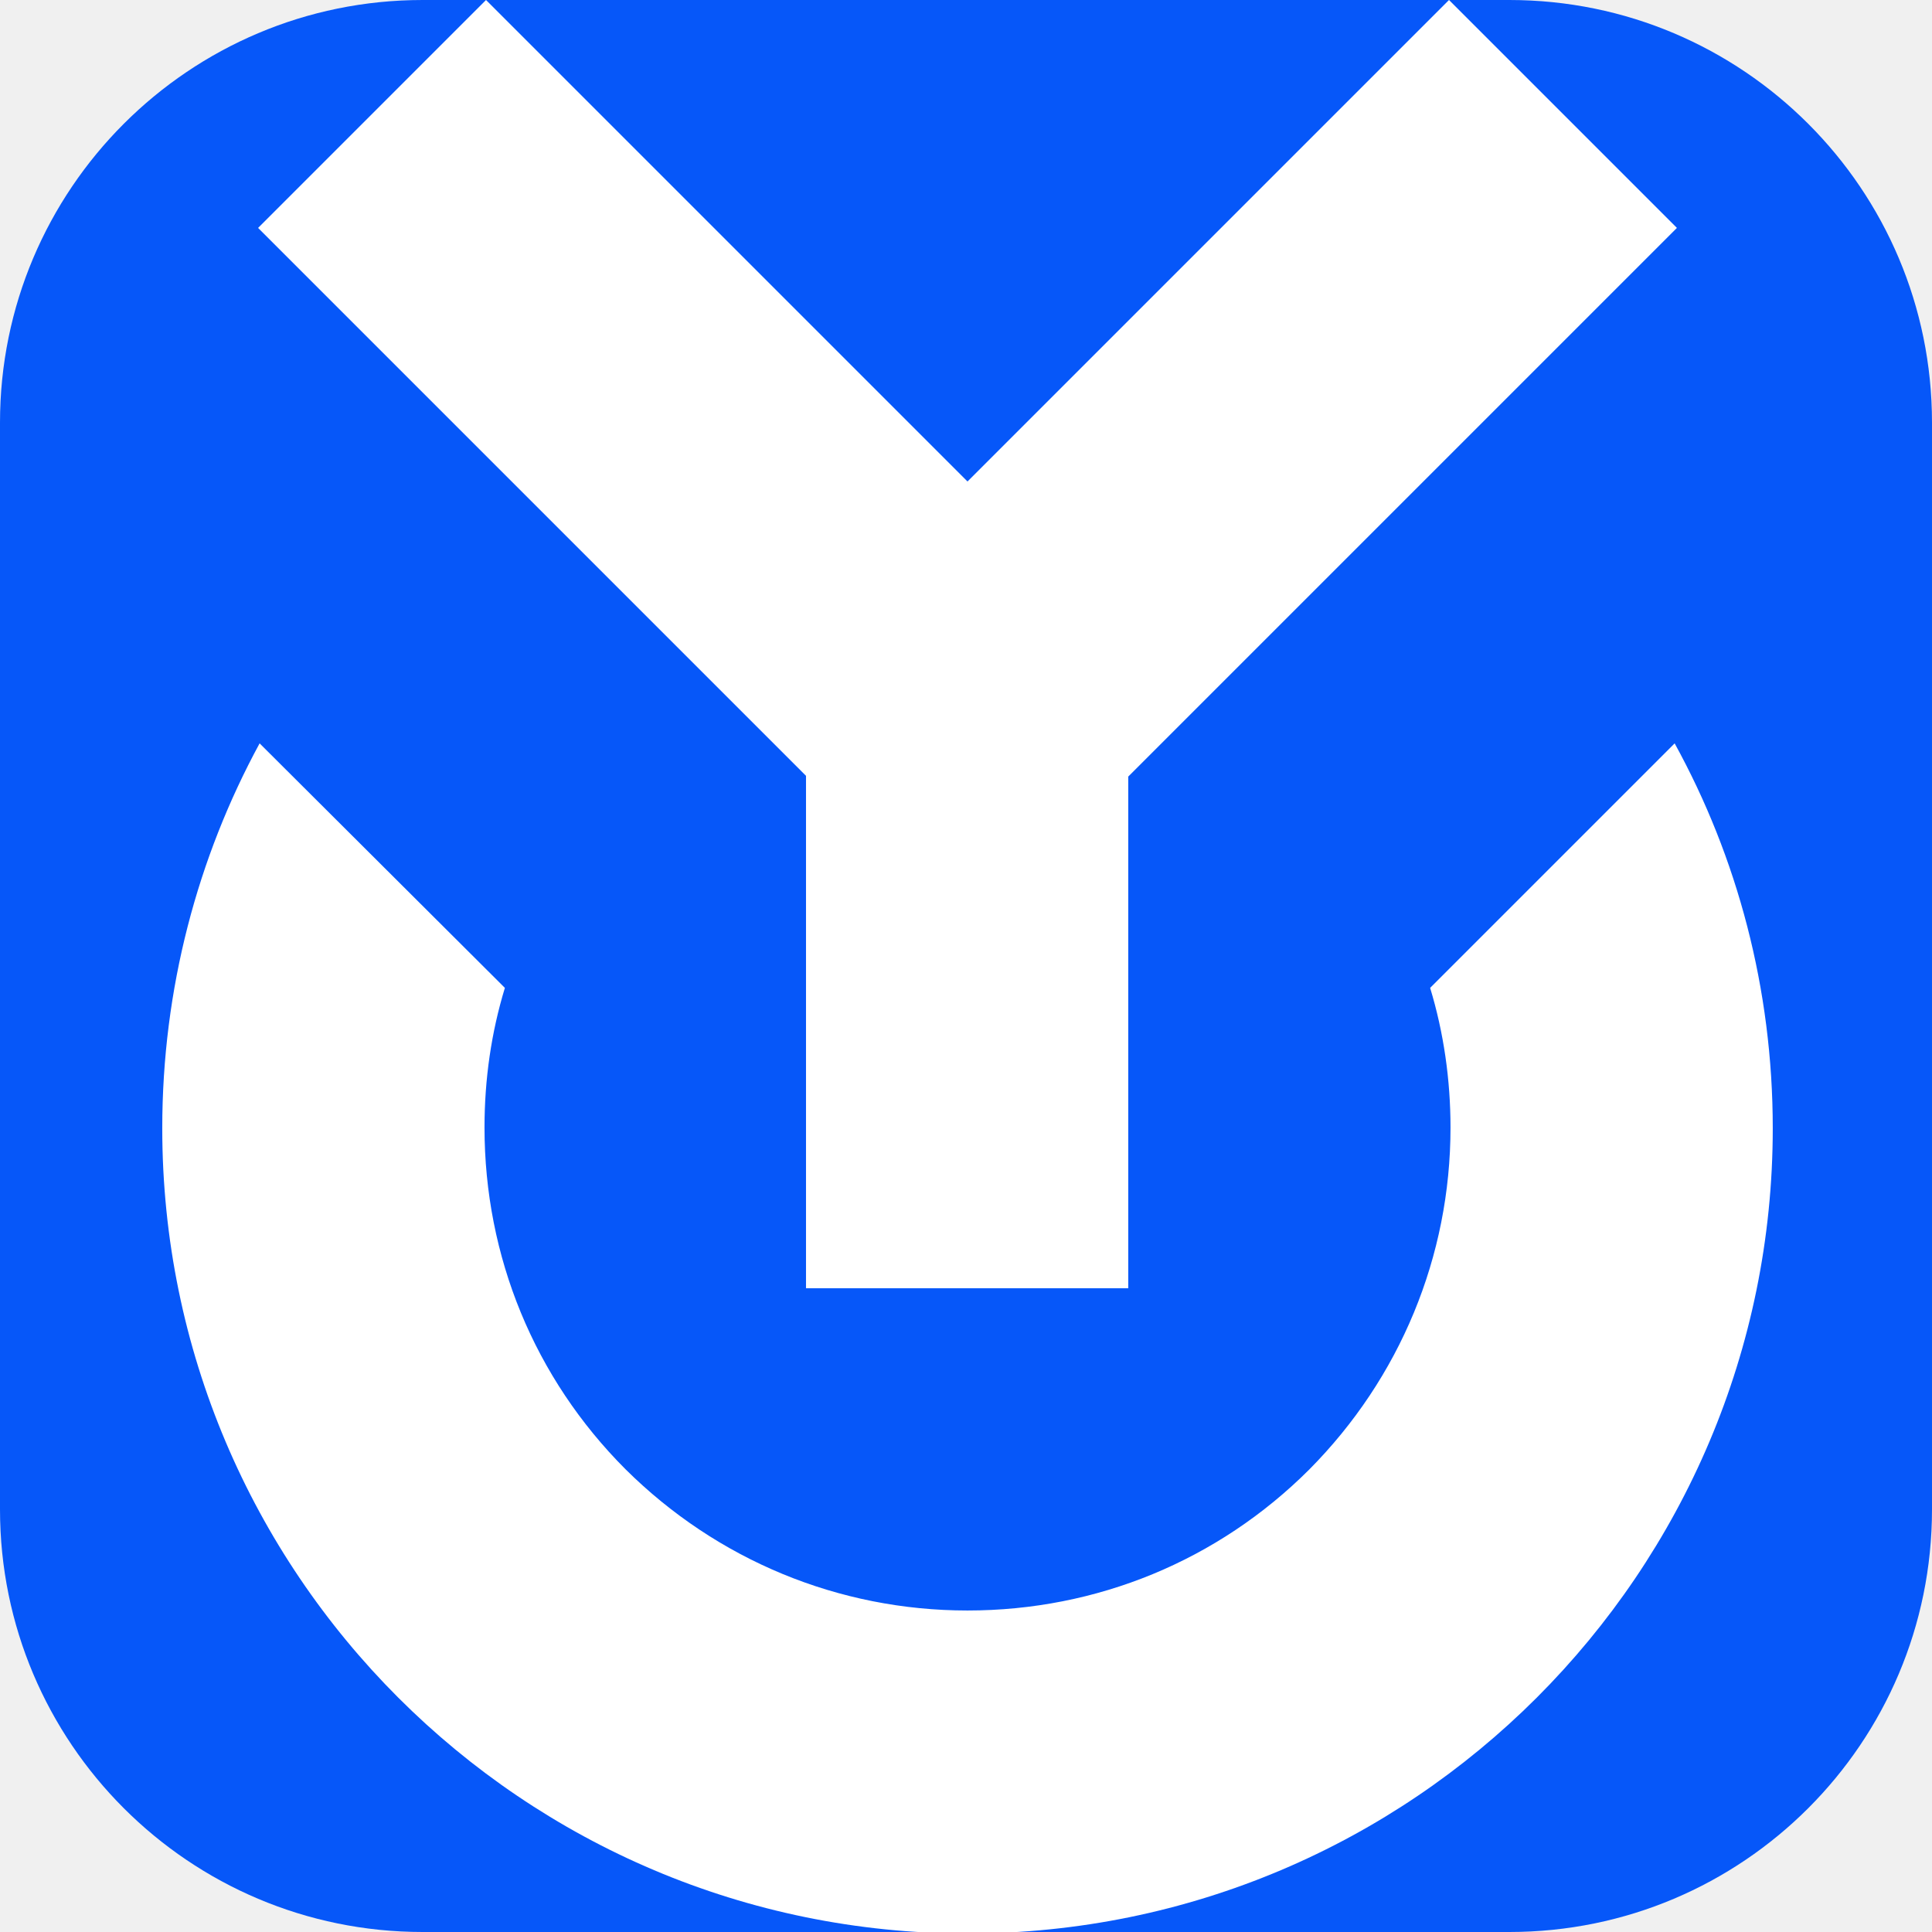
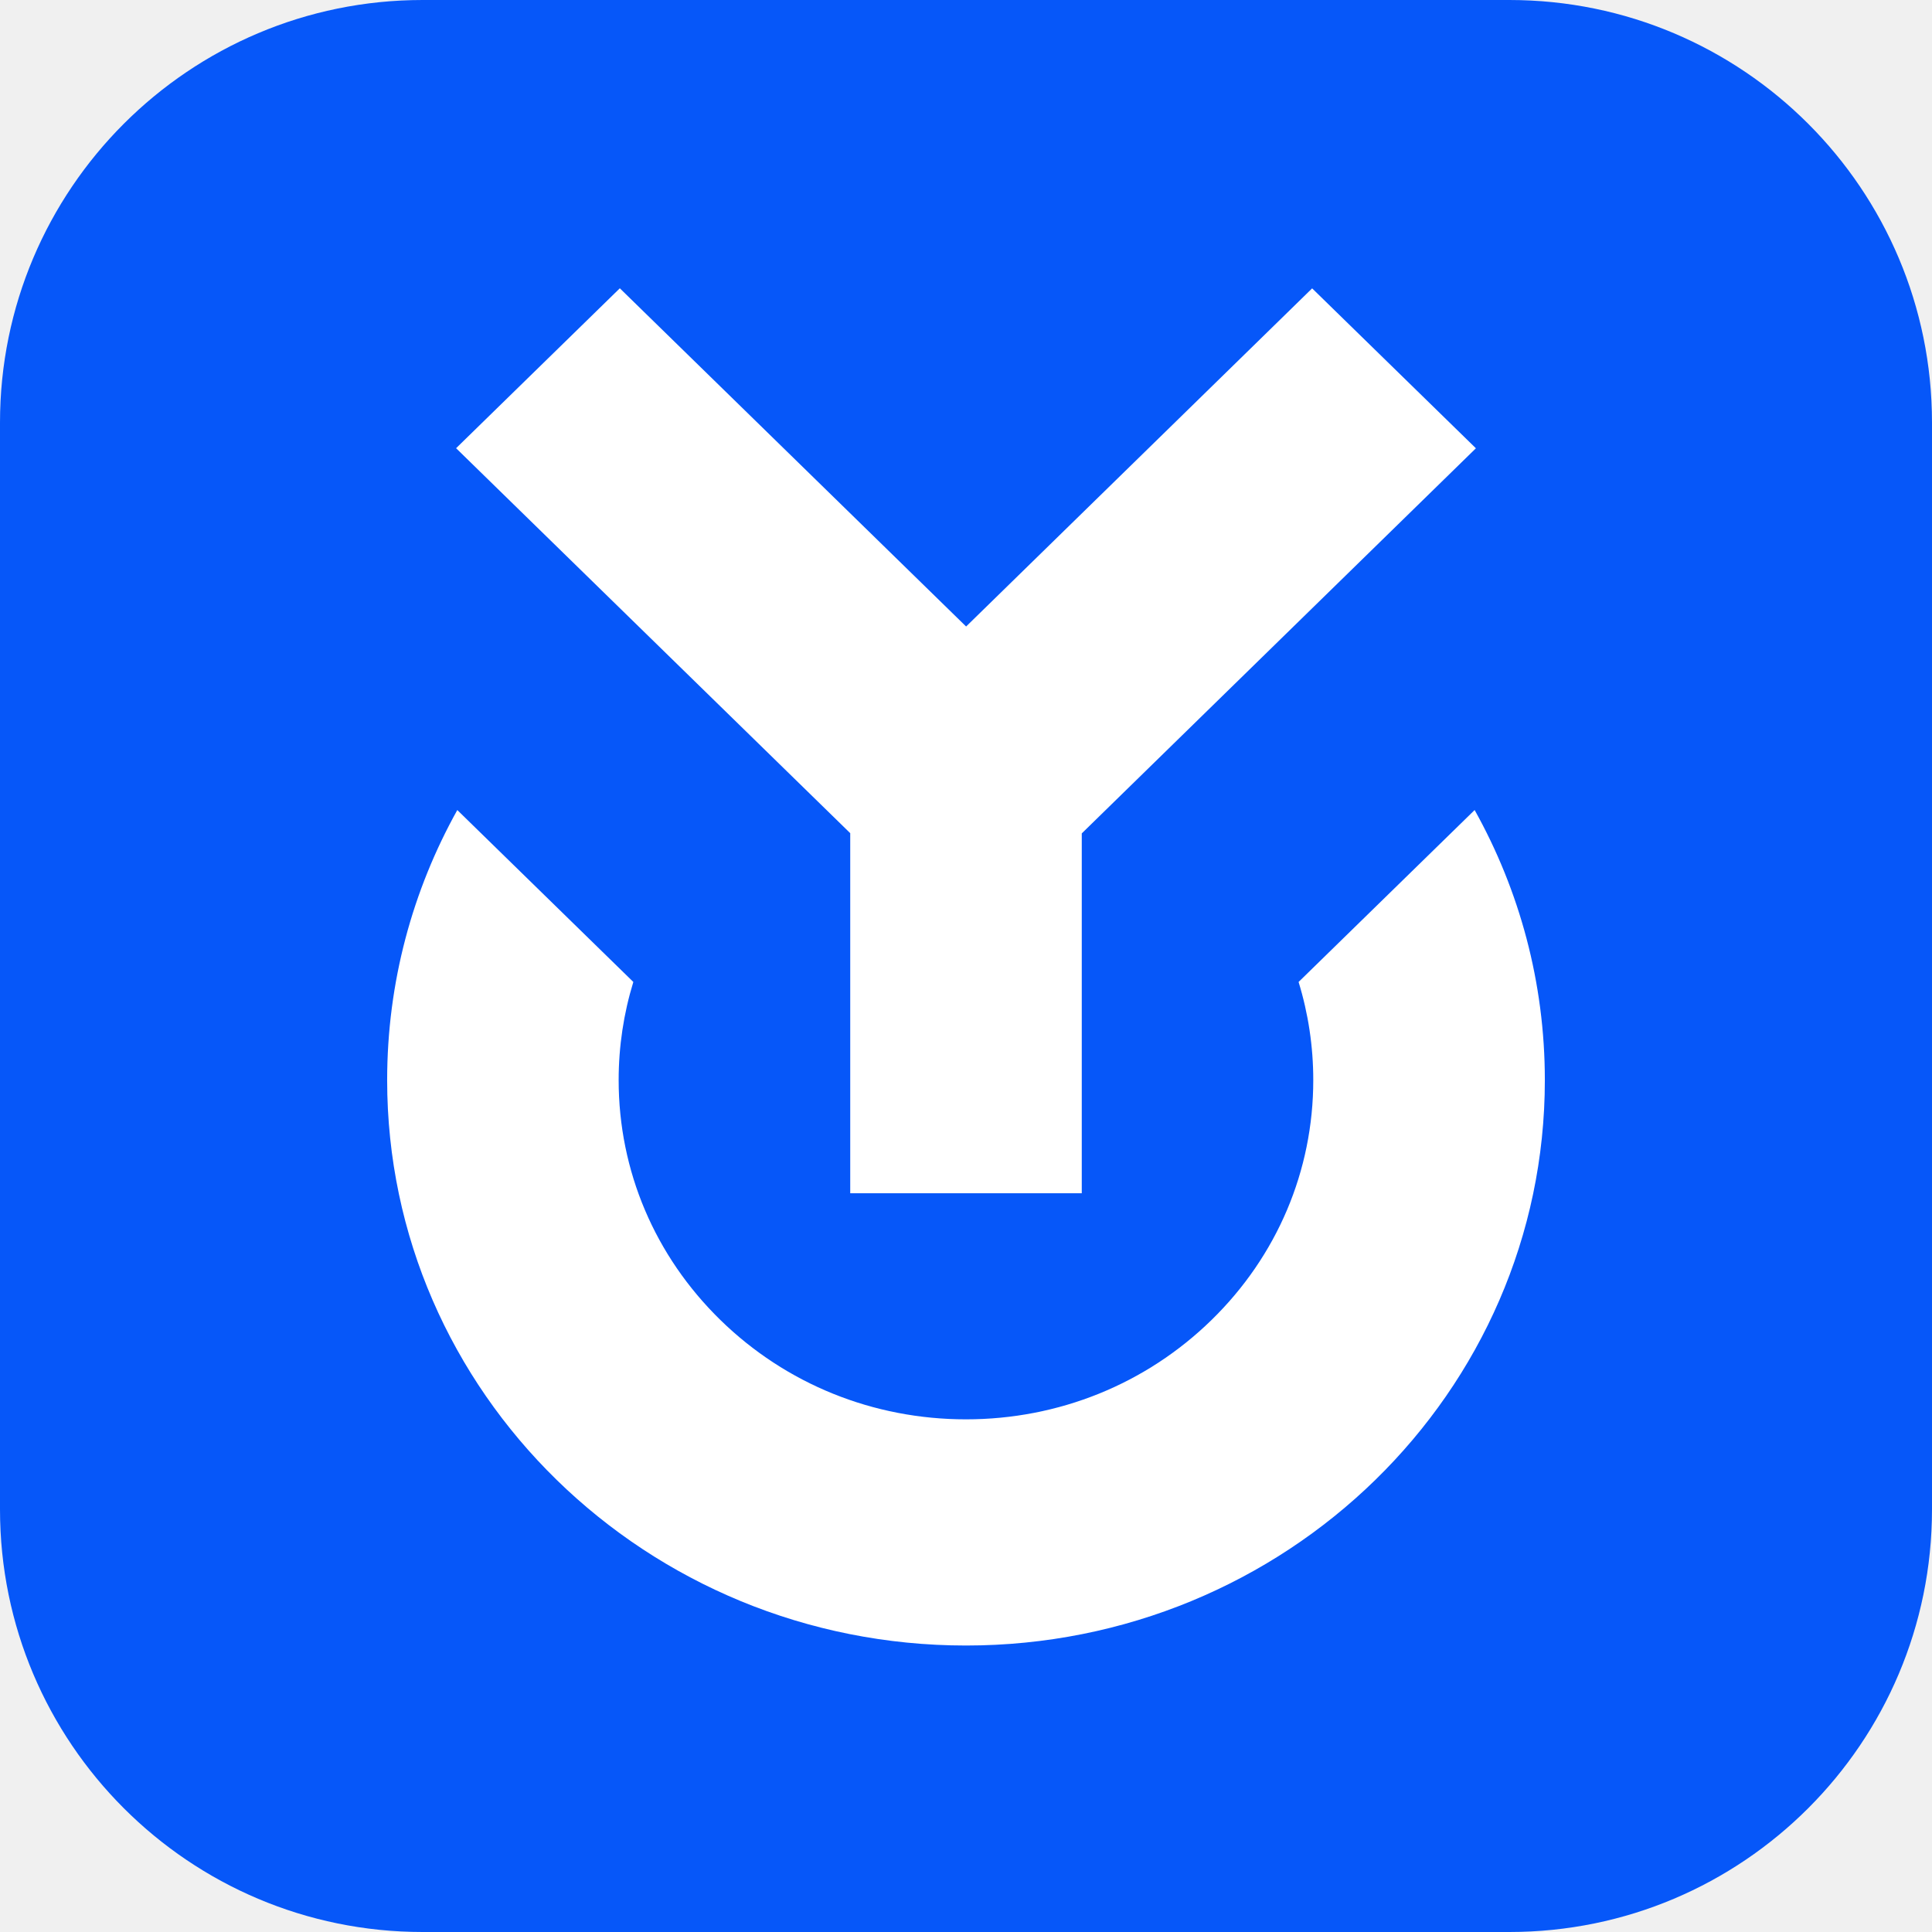
<svg xmlns="http://www.w3.org/2000/svg" viewBox="0 0 256 256">
  <rect width="256" height="256" rx="56" fill="#0657F9" />
-   <g transform="translate(20 0)" fill="#ffffff">
-     <path d="M201.9,98.5l-32.4,32.4c1.8,5.9,2.7,12.2,2.7,18.5c0,17.1-6.7,33.2-18.7,45.3c-12.1,12.1-28.2,18.7-45.3,18.7 s-33.2-6.7-45.3-18.7c-12.1-12.1-18.7-28.2-18.7-45.3c0-6.4,0.9-12.6,2.7-18.5L14.4,98.5c-8.2,15.1-12.9,32.5-12.9,51 c0,58.9,47.8,106.7,106.7,106.7s106.7-47.8,106.7-106.7C214.9,131,210.2,113.6,201.9,98.5z" />
-     <polygon points="86.8,170.7 129.5,170.7 129.5,102.9 202.2,30.2 172,0 108.2,63.8 44.4,0 14.2,30.2 86.8,102.8" />
+   <g transform="translate(51.3 38.2) scale(0.5)" fill="#ffffff">
+     <path d="M288.19,138.27l-46.65,45.56c2.56,8.33,3.89,17.07,3.89,26.01,0,24.01-9.57,46.59-26.96,63.57-17.38,16.98-40.5,26.33-65.08,26.33s-47.7-9.35-65.08-26.33c-17.38-16.98-26.96-39.55-26.96-63.57,0-8.94,1.33-17.68,3.89-26.01l-46.65-45.56C6.74,159.54,0,183.93,0,209.85c0,82.75,68.68,149.83,153.4,149.83s153.4-67.08,153.4-149.83c0-25.92-6.74-50.31-18.6-71.57Z" />
+     <polygon points="122.72 239.82 184.08 239.82 184.08 144.46 288.53 42.4 245.13 .02 153.43 89.63 61.66 0 18.27 42.38 122.72 144.4 122.72 239.82" />
  </g>
</svg>
